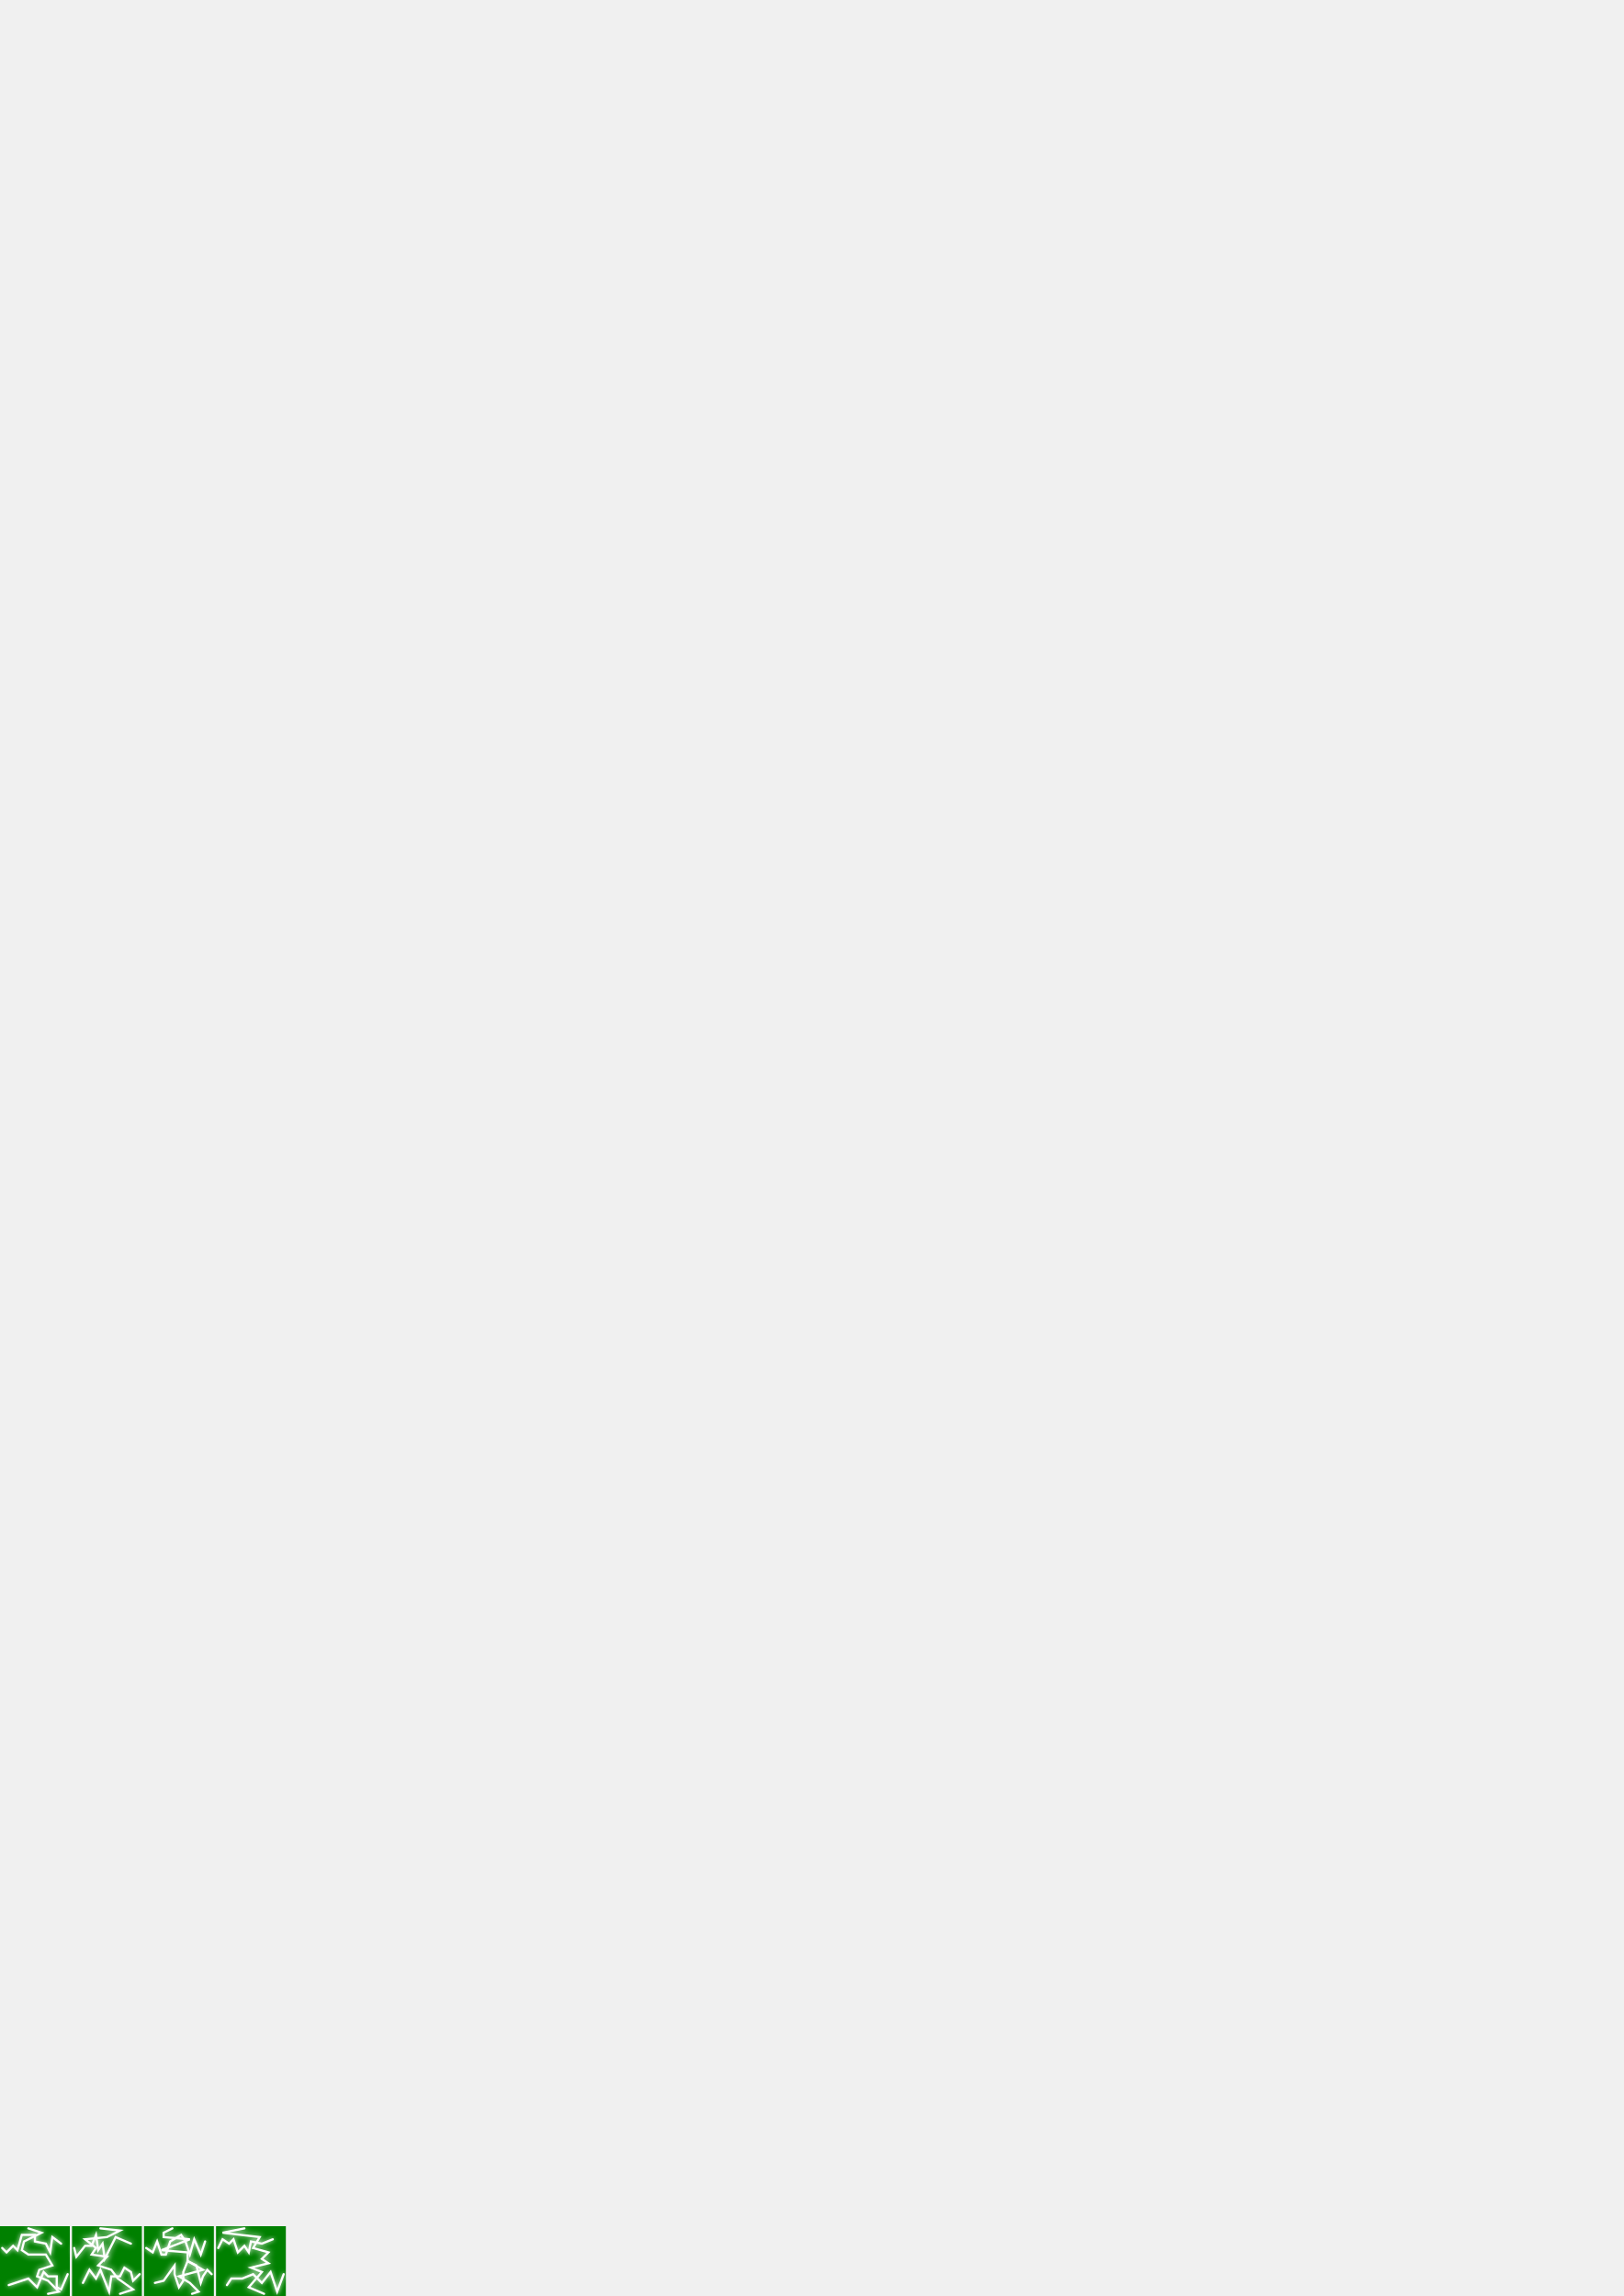
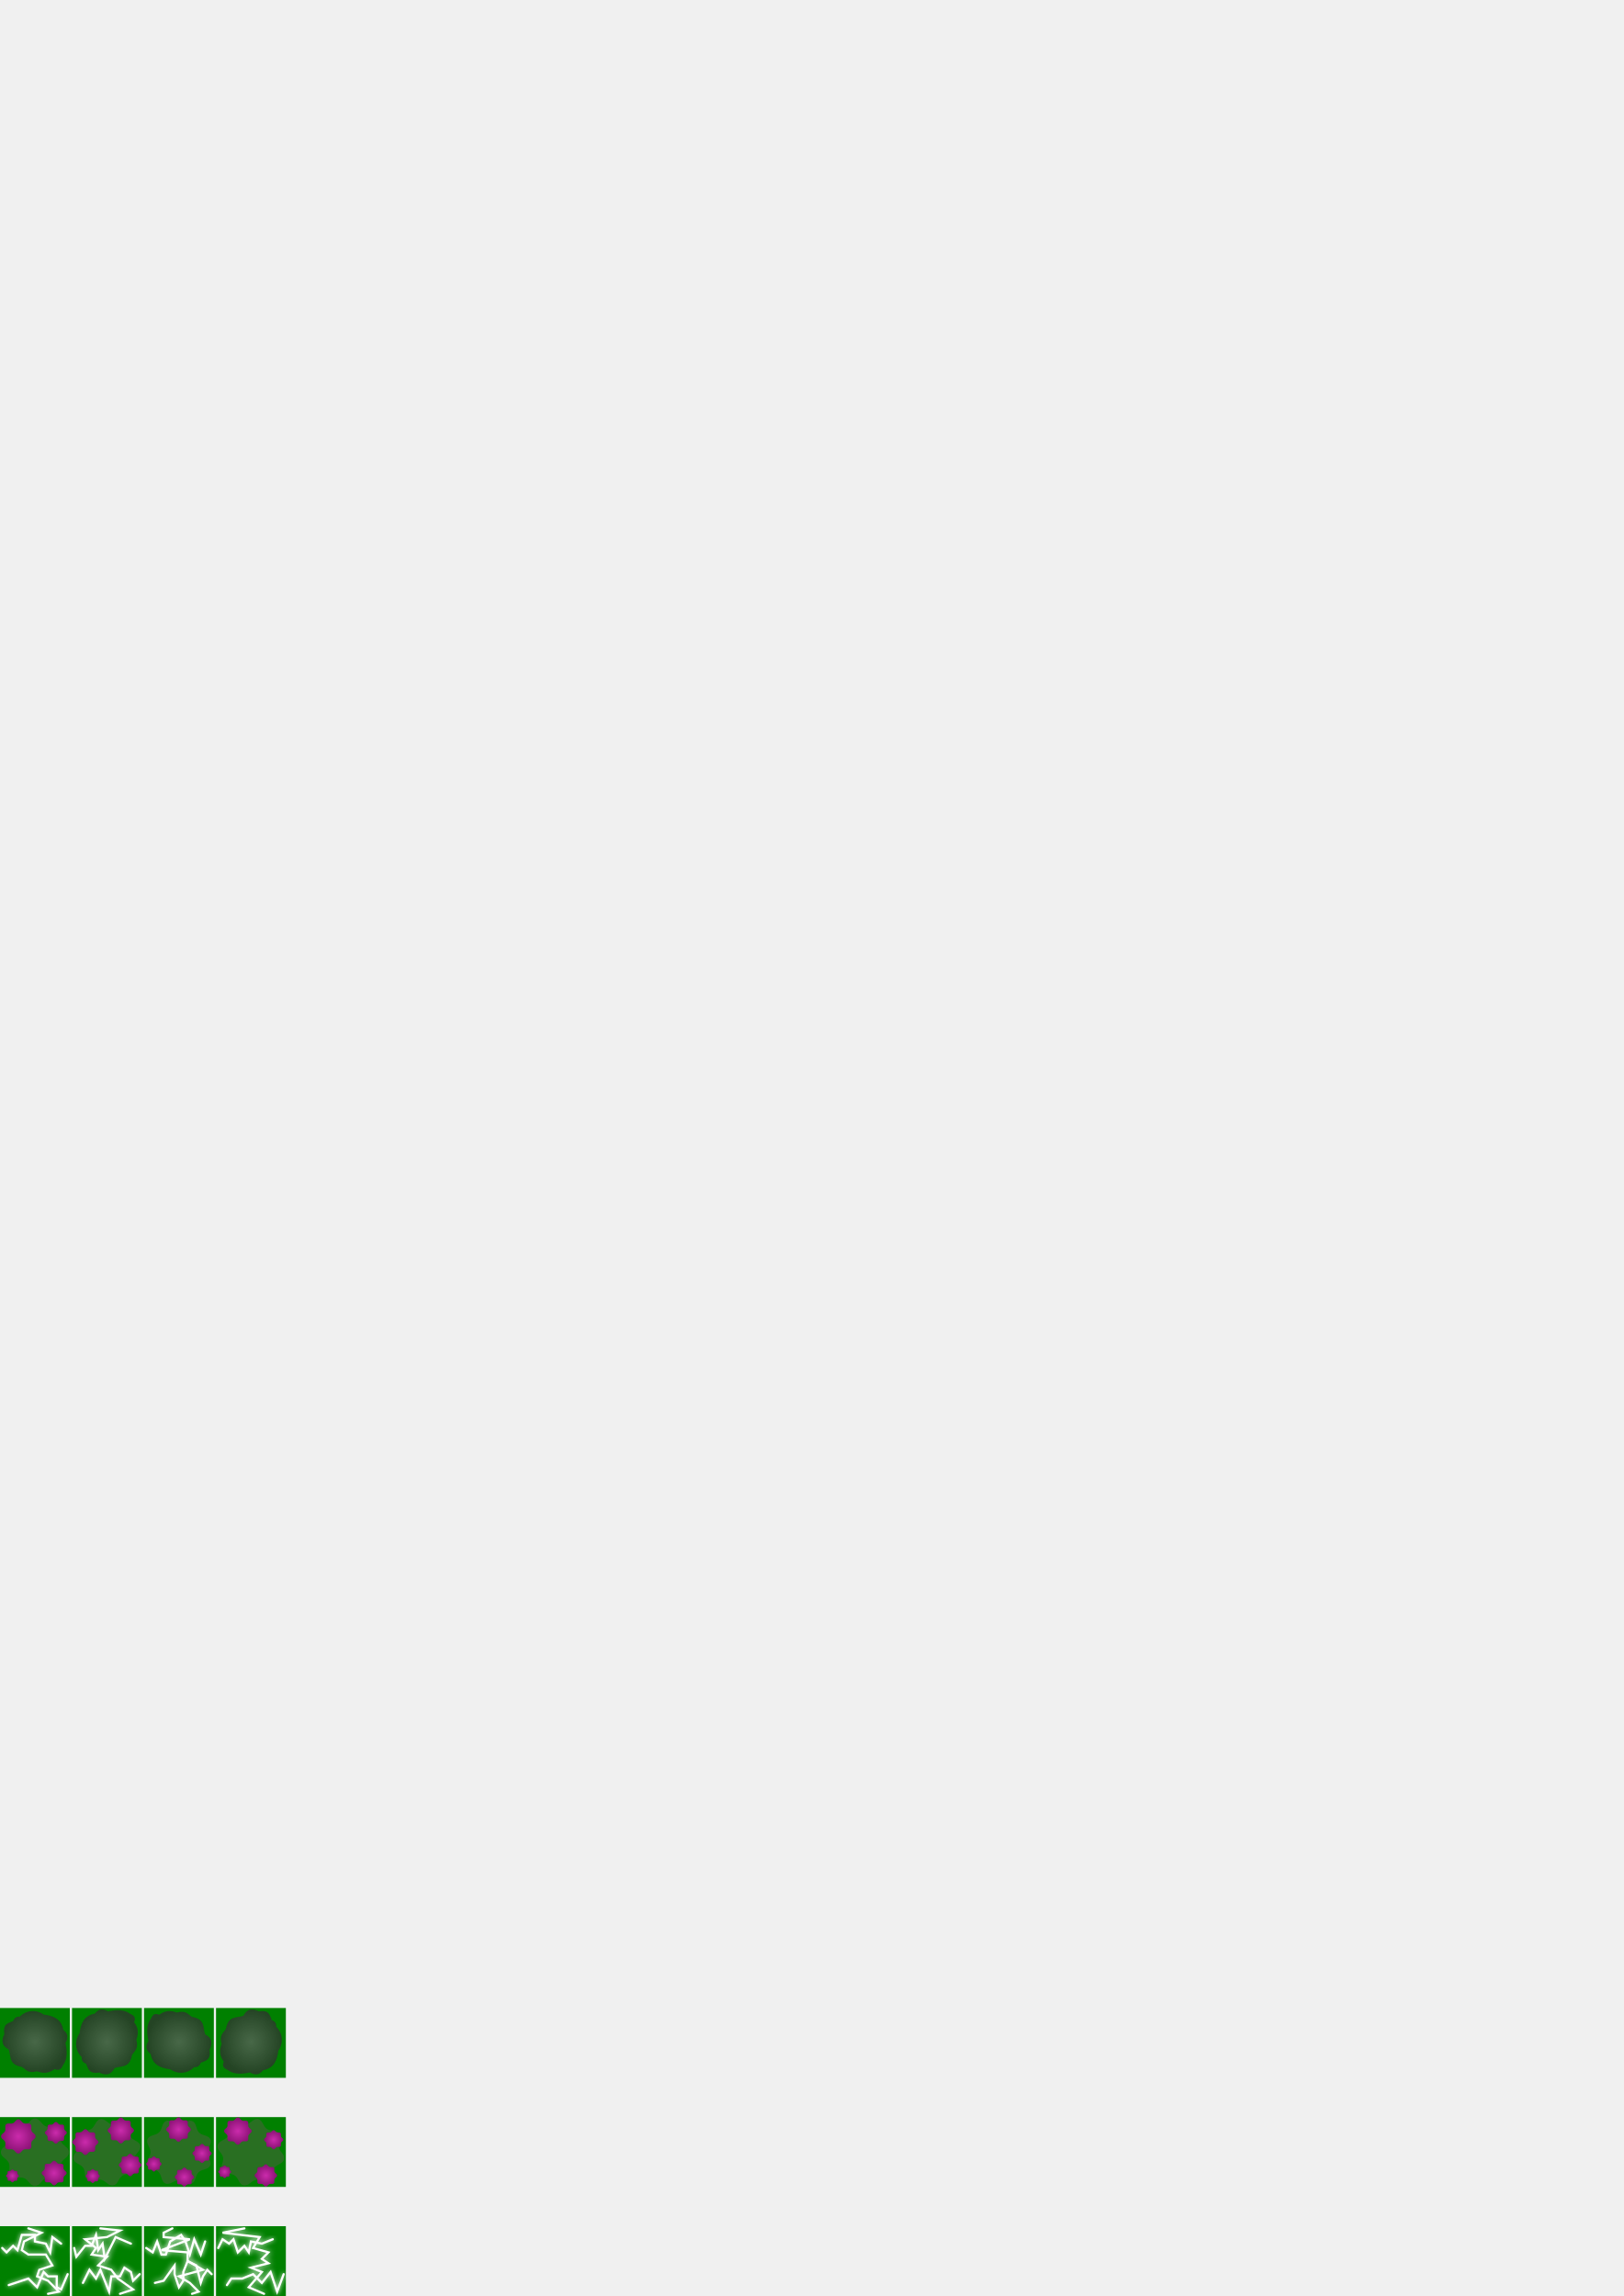
<svg xmlns="http://www.w3.org/2000/svg" xmlns:xlink="http://www.w3.org/1999/xlink" width="210mm" height="297mm" viewBox="0 0 744.094 1052.362" id="svg5829" version="1.1">
  <defs id="defs5831">
+     <linearGradient id="linearGradient4281">
+       <stop style="stop-color:#606060;stop-opacity:1" offset="0" id="stop4283" />
+       <stop style="stop-color:#303030;stop-opacity:1" offset="1" id="stop4285" />
+     </linearGradient>
    <marker orient="auto" refY="0.0" refX="0.0" id="Arrow2Lstart" style="overflow:visible">
      <path id="path6406" style="fill-rule:evenodd;stroke-width:0.625;stroke-linejoin:round;stroke:#ffffff;stroke-opacity:1;fill:#ffffff;fill-opacity:1" d="M 8.719,4.034 L -2.207,0.016 L 8.719,-4.002 C 6.973,-1.63 6.983,1.616 8.719,4.034 z " transform="scale(1.1) translate(1,0)" />
    </marker>
    <filter style="color-interpolation-filters:sRGB" id="filter4196" x="-0.092" width="1.184" y="-0.333" height="1.666">
      <feGaussianBlur stdDeviation="1.11" id="feGaussianBlur4198" />
    </filter>
    <filter style="color-interpolation-filters:sRGB" id="filter4200" x="-0.098" width="1.197" y="-0.268" height="1.537">
      <feGaussianBlur stdDeviation="1.23" id="feGaussianBlur4202" />
    </filter>
    <filter style="color-interpolation-filters:sRGB" id="filter4240" x="-0.199" width="1.398" y="-0.113" height="1.226">
      <feGaussianBlur stdDeviation="1.41" id="feGaussianBlur4242" />
    </filter>
    <filter style="color-interpolation-filters:sRGB" id="filter4457" x="-0.101" width="1.202" y="-0.252" height="1.504">
      <feGaussianBlur stdDeviation="1.26" id="feGaussianBlur4459" />
    </filter>
    <filter style="color-interpolation-filters:sRGB" id="filter4461" x="-0.098" width="1.197" y="-0.268" height="1.537">
      <feGaussianBlur stdDeviation="1.23" id="feGaussianBlur4463" />
    </filter>
    <filter style="color-interpolation-filters:sRGB" id="filter4465" x="-0.17" width="1.34" y="-0.125" height="1.25">
      <feGaussianBlur stdDeviation="1.56" id="feGaussianBlur4467" />
    </filter>
    <filter style="color-interpolation-filters:sRGB" id="filter4469" x="-0.101" width="1.202" y="-0.252" height="1.504">
      <feGaussianBlur stdDeviation="1.26" id="feGaussianBlur4471" />
    </filter>
    <filter style="color-interpolation-filters:sRGB" id="filter4473" x="-0.098" width="1.197" y="-0.268" height="1.537">
      <feGaussianBlur stdDeviation="1.23" id="feGaussianBlur4475" />
    </filter>
    <filter style="color-interpolation-filters:sRGB" id="filter4477" x="-0.186" width="1.371" y="-0.118" height="1.235">
      <feGaussianBlur stdDeviation="1.47" id="feGaussianBlur4479" />
    </filter>
    <filter style="color-interpolation-filters:sRGB" id="filter4485" x="-0.094" width="1.187" y="-0.312" height="1.624">
      <feGaussianBlur stdDeviation="1.17" id="feGaussianBlur4487" />
    </filter>
    <filter style="color-interpolation-filters:sRGB" id="filter4489" x="-0.175" width="1.35" y="-0.122" height="1.245">
      <feGaussianBlur stdDeviation="1.53" id="feGaussianBlur4491" />
    </filter>
    <filter style="color-interpolation-filters:sRGB" id="filter4497" x="-0.096" width="1.192" y="-0.288" height="1.576">
      <feGaussianBlur stdDeviation="1.2" id="feGaussianBlur4499" />
    </filter>
+     <radialGradient xlink:href="#linearGradient4216" id="radialGradient4242" gradientUnits="userSpaceOnUse" gradientTransform="translate(13.22339,16.63224)" cx="11" cy="995.362" fx="11" fy="995.362" r="7" />
+     <linearGradient id="linearGradient4216">
+       <stop style="stop-color:#cb2bac;stop-opacity:1" offset="0" id="stop4218" />
+       <stop style="stop-color:#881172;stop-opacity:1" offset="1" id="stop4220" />
+     </linearGradient>
+     <radialGradient xlink:href="#linearGradient4216" id="radialGradient4262" gradientUnits="userSpaceOnUse" gradientTransform="translate(13.22339,16.63224)" cx="11" cy="995.362" fx="11" fy="995.362" r="7" />
+     <radialGradient xlink:href="#linearGradient4216" id="radialGradient4270" gradientUnits="userSpaceOnUse" gradientTransform="translate(13.22339,16.63224)" cx="11" cy="995.362" fx="11" fy="995.362" r="7" />
+     <radialGradient xlink:href="#linearGradient4216" id="radialGradient4278" gradientUnits="userSpaceOnUse" gradientTransform="translate(13.22339,16.63224)" cx="11" cy="995.362" fx="11" fy="995.362" r="7" />
+     <radialGradient xlink:href="#linearGradient4216" id="radialGradient4247" gradientUnits="userSpaceOnUse" gradientTransform="translate(13.22339,16.63224)" cx="11" cy="995.362" fx="11" fy="995.362" r="7" />
+     <radialGradient xlink:href="#linearGradient4216" id="radialGradient4249" gradientUnits="userSpaceOnUse" gradientTransform="translate(13.22339,16.63224)" cx="11" cy="995.362" fx="11" fy="995.362" r="7" />
+     <radialGradient xlink:href="#linearGradient4216" id="radialGradient4251" gradientUnits="userSpaceOnUse" gradientTransform="translate(13.22339,16.63224)" cx="11" cy="995.362" fx="11" fy="995.362" r="7" />
+     <radialGradient xlink:href="#linearGradient4216" id="radialGradient4253" gradientUnits="userSpaceOnUse" gradientTransform="translate(13.22339,16.63224)" cx="11" cy="995.362" fx="11" fy="995.362" r="7" />
+     <radialGradient xlink:href="#linearGradient4281" id="radialGradient4289" cx="16.013" cy="936.904" fx="16.013" fy="936.904" r="14.887" gradientTransform="matrix(1,0,0,0.949771,0,46.05978)" gradientUnits="userSpaceOnUse" />
+     <radialGradient xlink:href="#linearGradient4281" id="radialGradient4289-0" cx="16.013" cy="936.904" fx="16.013" fy="936.904" r="14.887" gradientTransform="matrix(0,1,-0.949771,0,1004.858,919.8911)" gradientUnits="userSpaceOnUse" />
+     <radialGradient xlink:href="#linearGradient4281" id="radialGradient4289-6" cx="16.013" cy="936.904" fx="16.013" fy="936.904" r="14.887" gradientTransform="matrix(0,-1,0.949771,0,-840.8313,951.9175)" gradientUnits="userSpaceOnUse" />
+     <radialGradient xlink:href="#linearGradient4281" id="radialGradient4289-7" cx="16.013" cy="936.904" fx="16.013" fy="936.904" r="14.887" gradientTransform="matrix(-1,0,0,-0.949771,98.02643,1825.749)" gradientUnits="userSpaceOnUse" />
  </defs>
  <g id="layer2" style="display:inline">
    <rect style="opacity:1;fill:#008000;fill-opacity:1;stroke:none;stroke-opacity:1" id="rect6380" width="32" height="32" x="0" y="1020.362" />
    <rect style="opacity:1;fill:#008000;fill-opacity:1;stroke:none;stroke-opacity:1" id="rect6380-9" width="32" height="32" x="33" y="1020.362" />
    <rect style="opacity:1;fill:#008000;fill-opacity:1;stroke:none;stroke-opacity:1" id="rect6380-9-3" width="32" height="32" x="66" y="1020.362" />
    <rect style="opacity:1;fill:#008000;fill-opacity:1;stroke:none;stroke-opacity:1" id="rect6380-9-3-5" width="32" height="32" x="99" y="1020.362" />
+     <rect style="display:inline;opacity:1;fill:#008000;fill-opacity:1;stroke:none;stroke-opacity:1" id="rect6380-7" width="32" height="32" x="0" y="970.362" />
+     <rect style="display:inline;opacity:1;fill:#008000;fill-opacity:1;stroke:none;stroke-opacity:1" id="rect6380-7-1" width="32" height="32" x="33" y="970.362" />
+     <rect style="display:inline;opacity:1;fill:#008000;fill-opacity:1;stroke:none;stroke-opacity:1" id="rect6380-7-8" width="32" height="32" x="66" y="970.362" />
+     <rect style="display:inline;opacity:1;fill:#008000;fill-opacity:1;stroke:none;stroke-opacity:1" id="rect6380-7-3" width="32" height="32" x="99" y="970.362" />
+     <rect style="display:inline;opacity:1;fill:#008000;fill-opacity:1;stroke:none;stroke-opacity:1" id="rect6380-3" width="32" height="32" x="0" y="920.362" />
+     <rect style="display:inline;opacity:1;fill:#008000;fill-opacity:1;stroke:none;stroke-opacity:1" id="rect6380-3-1" width="32" height="32" x="33" y="920.362" />
+     <rect style="display:inline;opacity:1;fill:#008000;fill-opacity:1;stroke:none;stroke-opacity:1" id="rect6380-3-3" width="32" height="32" x="66" y="920.362" />
+     <rect style="display:inline;opacity:1;fill:#008000;fill-opacity:1;stroke:none;stroke-opacity:1" id="rect6380-3-6" width="32" height="32" x="99" y="920.362" />
  </g>
  <g id="layer1" style="display:inline">
+     <path style="display:inline;opacity:0.2;fill:#cb2bac;fill-opacity:1;stroke:none;stroke-width:1.5;stroke-linecap:round;stroke-miterlimit:4;stroke-dasharray:none;stroke-opacity:1" id="path4226-9-6" d="m 31.223,1011.995 c 0,1.02 -1.242,1.28 -1.632,2.223 -0.391,0.943 0.304,2.005 -0.418,2.726 -0.722,0.722 -1.784,0.027 -2.726,0.418 -0.943,0.391 -1.203,1.632 -2.223,1.632 -1.021,0 -1.281,-1.242 -2.223,-1.632 -0.943,-0.391 -2.005,0.304 -2.726,-0.418 -0.722,-0.722 -0.027,-1.784 -0.418,-2.726 -0.391,-0.943 -1.632,-1.203 -1.632,-2.223 0,-1.02 1.242,-1.28 1.632,-2.223 0.391,-0.943 -0.304,-2.005 0.418,-2.726 0.722,-0.722 1.784,-0.028 2.726,-0.418 0.943,-0.391 1.203,-1.632 2.223,-1.632 1.021,0 1.281,1.242 2.223,1.632 0.943,0.391 2.005,-0.304 2.726,0.418 0.722,0.722 0.027,1.784 0.418,2.726 0.391,0.943 1.632,1.203 1.632,2.223 z" transform="matrix(1.873159,-1.216443,1.20456,1.85486,-1149.417,-861.1514)" />
+     <path style="display:inline;opacity:0.2;fill:#cb2bac;fill-opacity:1;stroke:none;stroke-width:1.5;stroke-linecap:round;stroke-miterlimit:4;stroke-dasharray:none;stroke-opacity:1" id="path4226-9-5" d="m 31.223,1011.995 c 0,1.02 -1.242,1.28 -1.632,2.223 -0.391,0.943 0.304,2.005 -0.418,2.726 -0.722,0.722 -1.784,0.027 -2.726,0.418 -0.943,0.391 -1.203,1.632 -2.223,1.632 -1.021,0 -1.281,-1.242 -2.223,-1.632 -0.943,-0.391 -2.005,0.304 -2.726,-0.418 -0.722,-0.722 -0.027,-1.784 -0.418,-2.726 -0.391,-0.943 -1.632,-1.203 -1.632,-2.223 0,-1.02 1.242,-1.28 1.632,-2.223 0.391,-0.943 -0.304,-2.005 0.418,-2.726 0.722,-0.722 1.784,-0.028 2.726,-0.418 0.943,-0.391 1.203,-1.632 2.223,-1.632 1.021,0 1.281,1.242 2.223,1.632 0.943,0.391 2.005,-0.304 2.726,0.418 0.722,0.722 0.027,1.784 0.418,2.726 0.391,0.943 1.632,1.203 1.632,2.223 z" transform="matrix(2.19245,-0.4261691,0.422006,2.171033,-431.2104,-1200.259)" />
+     <path style="display:inline;opacity:0.2;fill:#cb2bac;fill-opacity:1;stroke:none;stroke-width:1.5;stroke-linecap:round;stroke-miterlimit:4;stroke-dasharray:none;stroke-opacity:1" id="path4226-9-7" d="m 31.223,1011.995 c 0,1.02 -1.242,1.28 -1.632,2.223 -0.391,0.943 0.304,2.005 -0.418,2.726 -0.722,0.722 -1.784,0.027 -2.726,0.418 -0.943,0.391 -1.203,1.632 -2.223,1.632 -1.021,0 -1.281,-1.242 -2.223,-1.632 -0.943,-0.391 -2.005,0.304 -2.726,-0.418 -0.722,-0.722 -0.027,-1.784 -0.418,-2.726 -0.391,-0.943 -1.632,-1.203 -1.632,-2.223 0,-1.02 1.242,-1.28 1.632,-2.223 0.391,-0.943 -0.304,-2.005 0.418,-2.726 0.722,-0.722 1.784,-0.028 2.726,-0.418 0.943,-0.391 1.203,-1.632 2.223,-1.632 1.021,0 1.281,1.242 2.223,1.632 0.943,0.391 2.005,-0.304 2.726,0.418 0.722,0.722 0.027,1.784 0.418,2.726 0.391,0.943 1.632,1.203 1.632,2.223 z" transform="matrix(2.070852,-0.8366784,0.8285052,2.050622,-806.6398,-1068.461)" />
+     <path style="display:inline;opacity:0.2;fill:#cb2bac;fill-opacity:1;stroke:none;stroke-width:1.5;stroke-linecap:round;stroke-miterlimit:4;stroke-dasharray:none;stroke-opacity:1" id="path4226-9" d="m 31.223,1011.995 c 0,1.02 -1.242,1.28 -1.632,2.223 -0.391,0.943 0.304,2.005 -0.418,2.726 -0.722,0.722 -1.784,0.027 -2.726,0.418 -0.943,0.391 -1.203,1.632 -2.223,1.632 -1.021,0 -1.281,-1.242 -2.223,-1.632 -0.943,-0.391 -2.005,0.304 -2.726,-0.418 -0.722,-0.722 -0.027,-1.784 -0.418,-2.726 -0.391,-0.943 -1.632,-1.203 -1.632,-2.223 0,-1.02 1.242,-1.28 1.632,-2.223 0.391,-0.943 -0.304,-2.005 0.418,-2.726 0.722,-0.722 1.784,-0.028 2.726,-0.418 0.943,-0.391 1.203,-1.632 2.223,-1.632 1.021,0 1.281,1.242 2.223,1.632 0.943,0.391 2.005,-0.304 2.726,0.418 0.722,0.722 0.027,1.784 0.418,2.726 0.391,0.943 1.632,1.203 1.632,2.223 z" transform="matrix(2.233486,0,0,2.211667,-38.06851,-1251.705)" />
    <use x="0" y="0" xlink:href="#path6382-0-07" id="use4431" style="filter:url(#filter4497)" width="100%" height="100%" />
    <use x="0" y="0" xlink:href="#path6382-0" id="use4427" style="filter:url(#filter4485)" width="100%" height="100%" />
    <use x="0" y="0" xlink:href="#path6382-0-7" id="use4366" style="filter:url(#filter4473)" width="100%" height="100%" />
    <use x="0" y="0" xlink:href="#path6382-0-3" id="use4364" style="filter:url(#filter4469)" width="100%" height="100%" />
    <use x="0" y="0" xlink:href="#path6382-0-1" id="use4291" style="filter:url(#filter4457)" width="100%" height="100%" />
    <use x="0" y="0" xlink:href="#path6382-0-6" id="use4289" style="filter:url(#filter4461)" width="100%" height="100%" />
    <use x="0" y="0" xlink:href="#path6382-7" id="use4186" style="filter:url(#filter4200)" width="100%" height="100%" />
    <use x="0" y="0" xlink:href="#path6382" id="use6664" style="opacity:1;filter:url(#filter4196)" width="100%" height="100%" />
    <path style="fill:none;fill-rule:evenodd;stroke:#ffffff;stroke-width:1;stroke-linecap:round;stroke-linejoin:miter;stroke-miterlimit:4;stroke-dasharray:none;stroke-opacity:1" d="m 4,1047.362 3,-1 6,-2 4,4 3,-7 2,2 4,0 0,5 2,1 3,-7" id="path6382" />
    <path style="fill:none;fill-rule:evenodd;stroke:#ffffff;stroke-width:1;stroke-linecap:round;stroke-linejoin:miter;stroke-miterlimit:4;stroke-dasharray:none;stroke-opacity:1" d="m 1,1030.362 2,2 3,-3 2,2 2,-7 6,0 0,3 5,1 2,4 1,-7 4,3" id="path6382-7" />
    <path style="fill:none;fill-rule:evenodd;stroke:#ffffff;stroke-width:1;stroke-linecap:round;stroke-linejoin:miter;stroke-miterlimit:4;stroke-dasharray:none;stroke-opacity:1" d="m 104,1047.362 2,-3 5,0 5,-2 4,4 4,-5 3,9 3,-8" id="path6382-0" />
    <path style="fill:none;fill-rule:evenodd;stroke:#ffffff;stroke-width:1;stroke-linecap:round;stroke-linejoin:miter;stroke-miterlimit:4;stroke-dasharray:none;stroke-opacity:1" d="m 13,1021.362 6,2 -8,4 -1,4 3,2 8,0 3,5 -6,2 -1,3 5,2 5,5 -5,1" id="path6382-0-9" />
    <use x="0" y="0" xlink:href="#path6382-0-9" id="use4234" style="filter:url(#filter4240)" width="100%" height="100%" />
    <path style="fill:none;fill-rule:evenodd;stroke:#ffffff;stroke-width:1;stroke-linecap:round;stroke-linejoin:miter;stroke-miterlimit:4;stroke-dasharray:none;stroke-opacity:1" d="m 38,1046.362 3,-6 3,4 2,-4 4,10 1,-7 4,0 2,-4 3,2 1,4 3,-3" id="path6382-0-6" />
    <path style="fill:none;fill-rule:evenodd;stroke:#ffffff;stroke-width:1;stroke-linecap:round;stroke-linejoin:miter;stroke-miterlimit:4;stroke-dasharray:none;stroke-opacity:1" d="m 34,1030.362 1,4 4,-5 3,0 2,-5 1,7 2,-3 1,7 5,-10 7,3" id="path6382-0-1" />
    <path style="fill:none;fill-rule:evenodd;stroke:#ffffff;stroke-width:1;stroke-linecap:round;stroke-linejoin:miter;stroke-miterlimit:4;stroke-dasharray:none;stroke-opacity:1" d="m 46,1021.362 9,1 -6,3 -10,1 5,4 -2,3 7,1 -4,4 6,2 3,4 7,5 -6,2" id="path6382-0-5" />
    <use x="0" y="0" xlink:href="#path6382-0-5" id="use4293" style="filter:url(#filter4465)" width="100%" height="100%" />
    <path style="fill:none;fill-rule:evenodd;stroke:#ffffff;stroke-width:1;stroke-linecap:round;stroke-linejoin:miter;stroke-miterlimit:4;stroke-dasharray:none;stroke-opacity:1" d="m 97,1042.362 -2,-2 -2,3 -1,3 -2,-8 -4,-2 -2,5 0,4 -2,3 -2,-6 0,-4 -5,7 -4,1" id="path6382-0-3" />
    <path style="fill:none;fill-rule:evenodd;stroke:#ffffff;stroke-width:1;stroke-linecap:round;stroke-linejoin:miter;stroke-miterlimit:4;stroke-dasharray:none;stroke-opacity:1" d="m 67,1030.362 3,2 2,-5 2,6 2,0 2,-6 5,-3 2,3 2,6 2,-7 3,7 2,-6" id="path6382-0-7" />
    <path style="fill:none;fill-rule:evenodd;stroke:#ffffff;stroke-width:1;stroke-linecap:round;stroke-linejoin:miter;stroke-miterlimit:4;stroke-dasharray:none;stroke-opacity:1" d="m 79,1021.362 -4,2 0,2 12,1 -13,5 12,1 0,4 7,4 -11,3 5,3 4,4 -3,1" id="path6382-0-0" />
    <use x="0" y="0" xlink:href="#path6382-0-0" id="use4368" style="filter:url(#filter4477)" width="100%" height="100%" />
    <path style="fill:none;fill-rule:evenodd;stroke:#ffffff;stroke-width:1;stroke-linecap:round;stroke-linejoin:miter;stroke-miterlimit:4;stroke-dasharray:none;stroke-opacity:1" d="m 112,1021.362 -10,2 17,2 -3,5 7,2 -3,3 3,2 -8,2 5,2 -6,7 7,3" id="path6382-0-37" />
    <path style="fill:none;fill-rule:evenodd;stroke:#ffffff;stroke-width:1;stroke-linecap:round;stroke-linejoin:miter;stroke-miterlimit:4;stroke-dasharray:none;stroke-opacity:1" d="m 100,1030.362 2,-4 3,2 2,-2 2,6 3,-3 2,3 1,-5 5,1 5,-2" id="path6382-0-07" />
    <use x="0" y="0" xlink:href="#path6382-0-37" id="use4429" style="filter:url(#filter4489)" width="100%" height="100%" />
+     <path style="display:inline;opacity:1;fill:url(#radialGradient4253);fill-opacity:1;stroke:none;stroke-width:1.5;stroke-linecap:round;stroke-miterlimit:4;stroke-dasharray:none;stroke-opacity:1" id="path4226" d="m 31.223,1011.995 c 0,1.02 -1.242,1.28 -1.632,2.223 -0.391,0.943 0.304,2.005 -0.418,2.726 -0.722,0.722 -1.784,0.027 -2.726,0.418 -0.943,0.391 -1.203,1.632 -2.223,1.632 -1.021,0 -1.281,-1.242 -2.223,-1.632 -0.943,-0.391 -2.005,0.304 -2.726,-0.418 -0.722,-0.722 -0.027,-1.784 -0.418,-2.726 -0.391,-0.943 -1.632,-1.203 -1.632,-2.223 0,-1.02 1.242,-1.28 1.632,-2.223 0.391,-0.943 -0.304,-2.005 0.418,-2.726 0.722,-0.722 1.784,-0.028 2.726,-0.418 0.943,-0.391 1.203,-1.632 2.223,-1.632 1.021,0 1.281,1.242 2.223,1.632 0.943,0.391 2.005,-0.304 2.726,0.418 0.722,0.722 0.027,1.784 0.418,2.726 0.391,0.943 1.632,1.203 1.632,2.223 z" transform="matrix(0.8168461,0,0,0.8088665,5.029385,177.452)" />
+     <use style="display:inline" x="0" y="0" xlink:href="#path4226" id="use4244" transform="matrix(0.8792892,0,0,0.8792892,3.776348,101.7545)" width="100%" height="100%" />
+     <use style="display:inline" x="0" y="0" xlink:href="#path4226" id="use4246" transform="matrix(1.386533,0,0,1.386533,-26.01443,-401.8059)" width="100%" height="100%" />
+     <use style="display:inline" x="0" y="0" xlink:href="#path4226" id="use4248" transform="matrix(0.524283,0,0,0.524283,-7.309475,475.1086)" width="100%" height="100%" />
+     <path style="display:inline;opacity:1;fill:url(#radialGradient4251);fill-opacity:1;stroke:none;stroke-width:1.5;stroke-linecap:round;stroke-miterlimit:4;stroke-dasharray:none;stroke-opacity:1" id="path4226-1" d="m 31.223,1011.995 c 0,1.02 -1.242,1.28 -1.632,2.223 -0.391,0.943 0.304,2.005 -0.418,2.726 -0.722,0.722 -1.784,0.027 -2.726,0.418 -0.943,0.391 -1.203,1.632 -2.223,1.632 -1.021,0 -1.281,-1.242 -2.223,-1.632 -0.943,-0.391 -2.005,0.304 -2.726,-0.418 -0.722,-0.722 -0.027,-1.784 -0.418,-2.726 -0.391,-0.943 -1.632,-1.203 -1.632,-2.223 0,-1.02 1.242,-1.28 1.632,-2.223 0.391,-0.943 -0.304,-2.005 0.418,-2.726 0.722,-0.722 1.784,-0.028 2.726,-0.418 0.943,-0.391 1.203,-1.632 2.223,-1.632 1.021,0 1.281,1.242 2.223,1.632 0.943,0.391 2.005,-0.304 2.726,0.418 0.722,0.722 0.027,1.784 0.418,2.726 0.391,0.943 1.632,1.203 1.632,2.223 z" transform="matrix(0.7449325,0,0,0.7376554,41.61149,245.8186)" />
+     <use x="0" y="0" xlink:href="#path4226-1" id="use4428" transform="matrix(1.157604,0,0,1.157604,-13.68716,-172.2523)" width="100%" height="100%" />
+     <use x="0" y="0" xlink:href="#path4226-1" id="use4430" transform="matrix(1.14763,0,0,1.14763,-29.36414,-157.0004)" width="100%" height="100%" />
+     <use x="0" y="0" xlink:href="#path4226-1" id="use4432" transform="matrix(0.626616,0,0,0.626616,5.112837,375.5853)" width="100%" height="100%" />
+     <path style="display:inline;opacity:1;fill:url(#radialGradient4249);fill-opacity:1;stroke:none;stroke-width:1.5;stroke-linecap:round;stroke-miterlimit:4;stroke-dasharray:none;stroke-opacity:1" id="path4226-1-7" d="m 31.223,1011.995 c 0,1.02 -1.242,1.28 -1.632,2.223 -0.391,0.943 0.304,2.005 -0.418,2.726 -0.722,0.722 -1.784,0.027 -2.726,0.418 -0.943,0.391 -1.203,1.632 -2.223,1.632 -1.021,0 -1.281,-1.242 -2.223,-1.632 -0.943,-0.391 -2.005,0.304 -2.726,-0.418 -0.722,-0.722 -0.027,-1.784 -0.418,-2.726 -0.391,-0.943 -1.632,-1.203 -1.632,-2.223 0,-1.02 1.242,-1.28 1.632,-2.223 0.391,-0.943 -0.304,-2.005 0.418,-2.726 0.722,-0.722 1.784,-0.028 2.726,-0.418 0.943,-0.391 1.203,-1.632 2.223,-1.632 1.021,0 1.281,1.242 2.223,1.632 0.943,0.391 2.005,-0.304 2.726,0.418 0.722,0.722 0.027,1.784 0.418,2.726 0.391,0.943 1.632,1.203 1.632,2.223 z" transform="matrix(0.632503,0,0,0.6263242,77.27233,353.1637)" />
+     <use x="0" y="0" xlink:href="#path4226-1-7" id="use4473" transform="matrix(1.281055,0,0,1.281055,-36.81603,-288.3459)" width="100%" height="100%" />
+     <use x="0" y="0" xlink:href="#path4226-1-7" id="use4475" transform="matrix(0.8005576,0,0,0.8005576,-3.614511,201.6935)" width="100%" height="100%" />
+     <use x="0" y="0" xlink:href="#path4226-1-7" id="use4477" transform="translate(-8.099009,10.86742)" width="100%" height="100%" />
+     <path style="display:inline;opacity:1;fill:url(#radialGradient4247);fill-opacity:1;stroke:none;stroke-width:1.5;stroke-linecap:round;stroke-miterlimit:4;stroke-dasharray:none;stroke-opacity:1" id="path4226-1-7-3" d="m 31.223,1011.995 c 0,1.02 -1.242,1.28 -1.632,2.223 -0.391,0.943 0.304,2.005 -0.418,2.726 -0.722,0.722 -1.784,0.027 -2.726,0.418 -0.943,0.391 -1.203,1.632 -2.223,1.632 -1.021,0 -1.281,-1.242 -2.223,-1.632 -0.943,-0.391 -2.005,0.304 -2.726,-0.418 -0.722,-0.722 -0.027,-1.784 -0.418,-2.726 -0.391,-0.943 -1.632,-1.203 -1.632,-2.223 0,-1.02 1.242,-1.28 1.632,-2.223 0.391,-0.943 -0.304,-2.005 0.418,-2.726 0.722,-0.722 1.784,-0.028 2.726,-0.418 0.943,-0.391 1.203,-1.632 2.223,-1.632 1.021,0 1.281,1.242 2.223,1.632 0.943,0.391 2.005,-0.304 2.726,0.418 0.722,0.722 0.027,1.784 0.418,2.726 0.391,0.943 1.632,1.203 1.632,2.223 z" transform="matrix(0.632503,0,0,0.6263242,110.0849,346.8876)" />
+     <use x="0" y="0" xlink:href="#path4226-1-7-3" id="use4518" transform="matrix(1.428768,0,0,1.428768,-70.17014,-424.481)" width="100%" height="100%" />
+     <use x="0" y="0" xlink:href="#path4226-1-7-3" id="use4520" transform="matrix(0.6710375,0,0,0.6710375,18.79749,337.3399)" width="100%" height="100%" />
+     <use x="0" y="0" xlink:href="#path4226-1-7-3" id="use4522" transform="matrix(1.168765,0,0,1.168765,-24.73467,-149.1087)" width="100%" height="100%" />
+     <path style="fill:url(#radialGradient4289);fill-opacity:1;fill-rule:evenodd;stroke:none;stroke-width:1px;stroke-linecap:butt;stroke-linejoin:miter;stroke-opacity:1;opacity:0.75" d="m 9,924.362 c 3.737,-3.686 8.452,-2.905 11,-1 4.25,0.547 8.011,1.794 9,7 1.893,1.48 2.633,3.345 1,6 0.966,4.294 0.744,7.709 -1,10 -0.754,1.416 -1.312,3.087 -4,2 -2.538,2.003 -5.226,2.056 -8,1 -4.269,1.181 -5.129,-0.892 -7,-2 -6.22,-1.051 -4.844,-5.01 -6,-8 -3.199,-1.637 -3.51,-4.068 -2,-7 -0.811,-4.887 1.888,-5.048 4,-6 0.595,-1.477 1.58,-2.173 3,-2 z" id="path4270" />
+     <path style="display:inline;opacity:0.75;fill:url(#radialGradient4289-6);fill-opacity:1;fill-rule:evenodd;stroke:none;stroke-width:1px;stroke-linecap:butt;stroke-linejoin:miter;stroke-opacity:1" d="m 37.471,942.917 c -3.686,-3.737 -2.905,-8.452 -1,-11 0.547,-4.25 1.794,-8.011 7,-9 1.48,-1.893 3.345,-2.633 6,-1 4.294,-0.966 7.709,-0.744 10,1 1.416,0.754 3.087,1.312 2,4 2.003,2.538 2.056,5.226 1,8 1.181,4.269 -0.892,5.129 -2,7 -1.051,6.22 -5.01,4.844 -8,6 -1.637,3.199 -4.068,3.51 -7,2 -4.887,0.811 -5.048,-1.888 -6,-4 -1.477,-0.595 -2.173,-1.58 -2,-3 z" id="path4270-2" />
+     <path style="display:inline;opacity:0.75;fill:url(#radialGradient4289-7);fill-opacity:1;fill-rule:evenodd;stroke:none;stroke-width:1px;stroke-linecap:butt;stroke-linejoin:miter;stroke-opacity:1" d="m 89.026,947.446 c -3.737,3.686 -8.452,2.905 -11,1 -4.25,-0.547 -8.011,-1.794 -9,-7 -1.893,-1.48 -2.633,-3.345 -1,-6 -0.966,-4.294 -0.744,-7.709 1,-10 0.754,-1.416 1.312,-3.087 4,-2 2.538,-2.003 5.226,-2.056 8,-1 4.269,-1.181 5.129,0.892 7,2 6.22,1.051 4.844,5.01 6,8 3.199,1.637 3.51,4.068 2,7 0.811,4.887 -1.888,5.048 -4,6 -0.595,1.477 -1.58,2.173 -3,2 z" id="path4270-6" />
+     <path style="display:inline;opacity:0.75;fill:url(#radialGradient4289-0);fill-opacity:1;fill-rule:evenodd;stroke:none;stroke-width:1px;stroke-linecap:butt;stroke-linejoin:miter;stroke-opacity:1" d="m 126.555,928.891 c 3.686,3.737 2.905,8.452 1,11 -0.547,4.25 -1.794,8.011 -7,9 -1.48,1.893 -3.345,2.633 -6,1 -4.294,0.966 -7.709,0.744 -10,-1 -1.416,-0.754 -3.087,-1.312 -2,-4 -2.003,-2.538 -2.056,-5.226 -1,-8 -1.181,-4.269 0.892,-5.129 2,-7 1.051,-6.22 5.01,-4.844 8,-6 1.637,-3.199 4.068,-3.51 7,-2 4.887,-0.811 5.048,1.888 6,4 1.477,0.595 2.173,1.58 2,3 z" id="path4270-1" />
  </g>
</svg>
